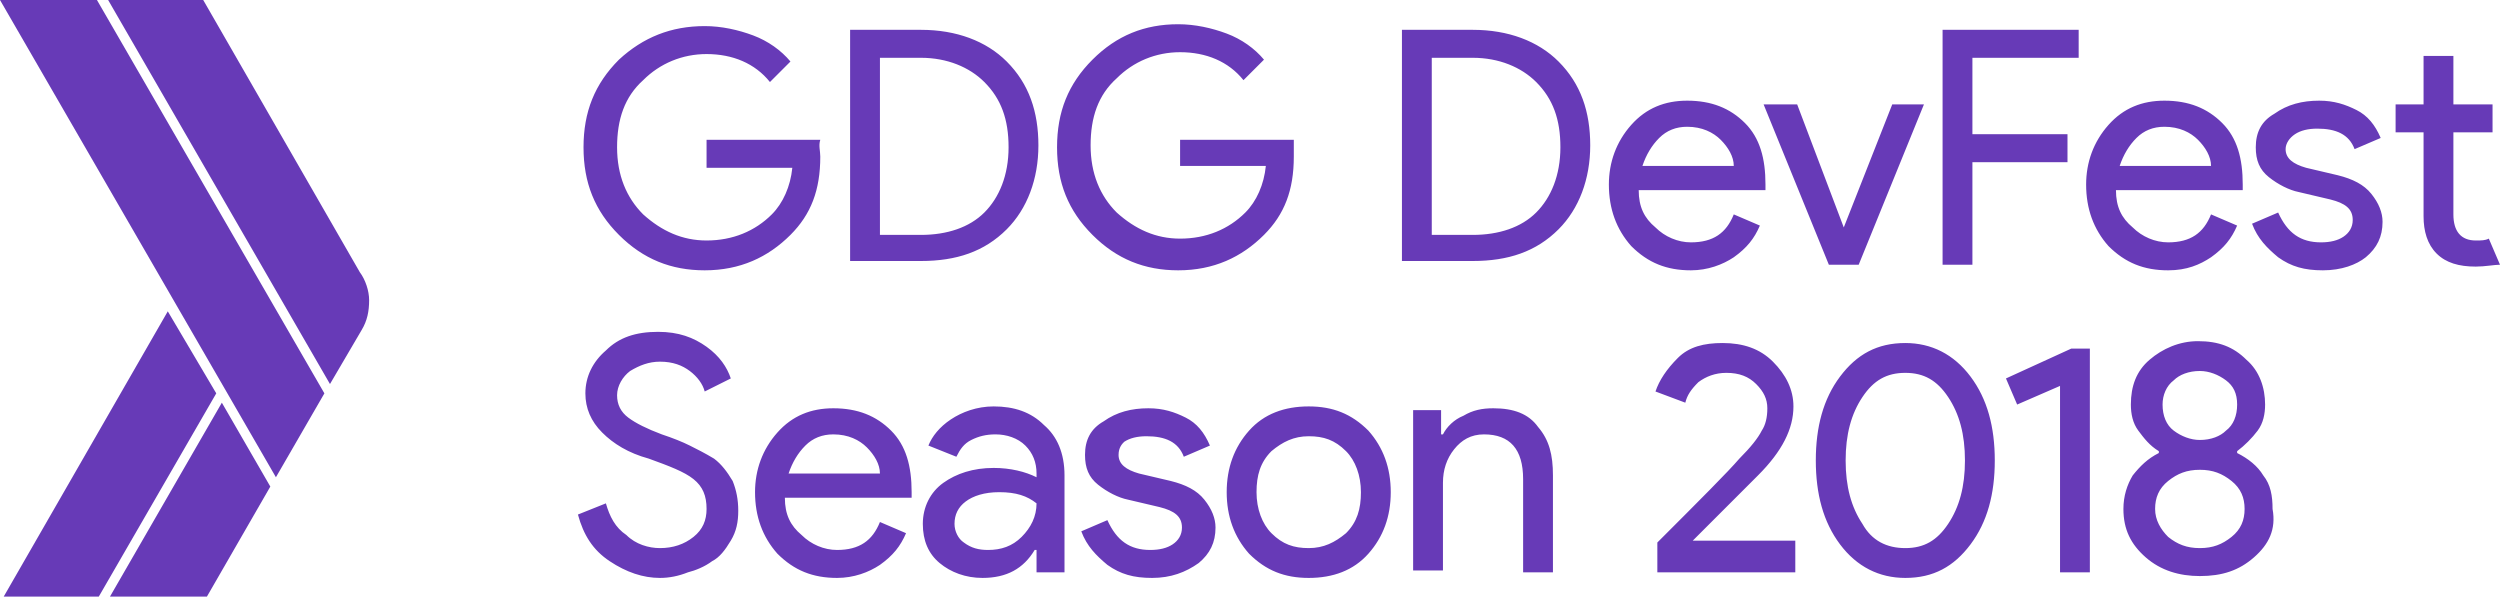
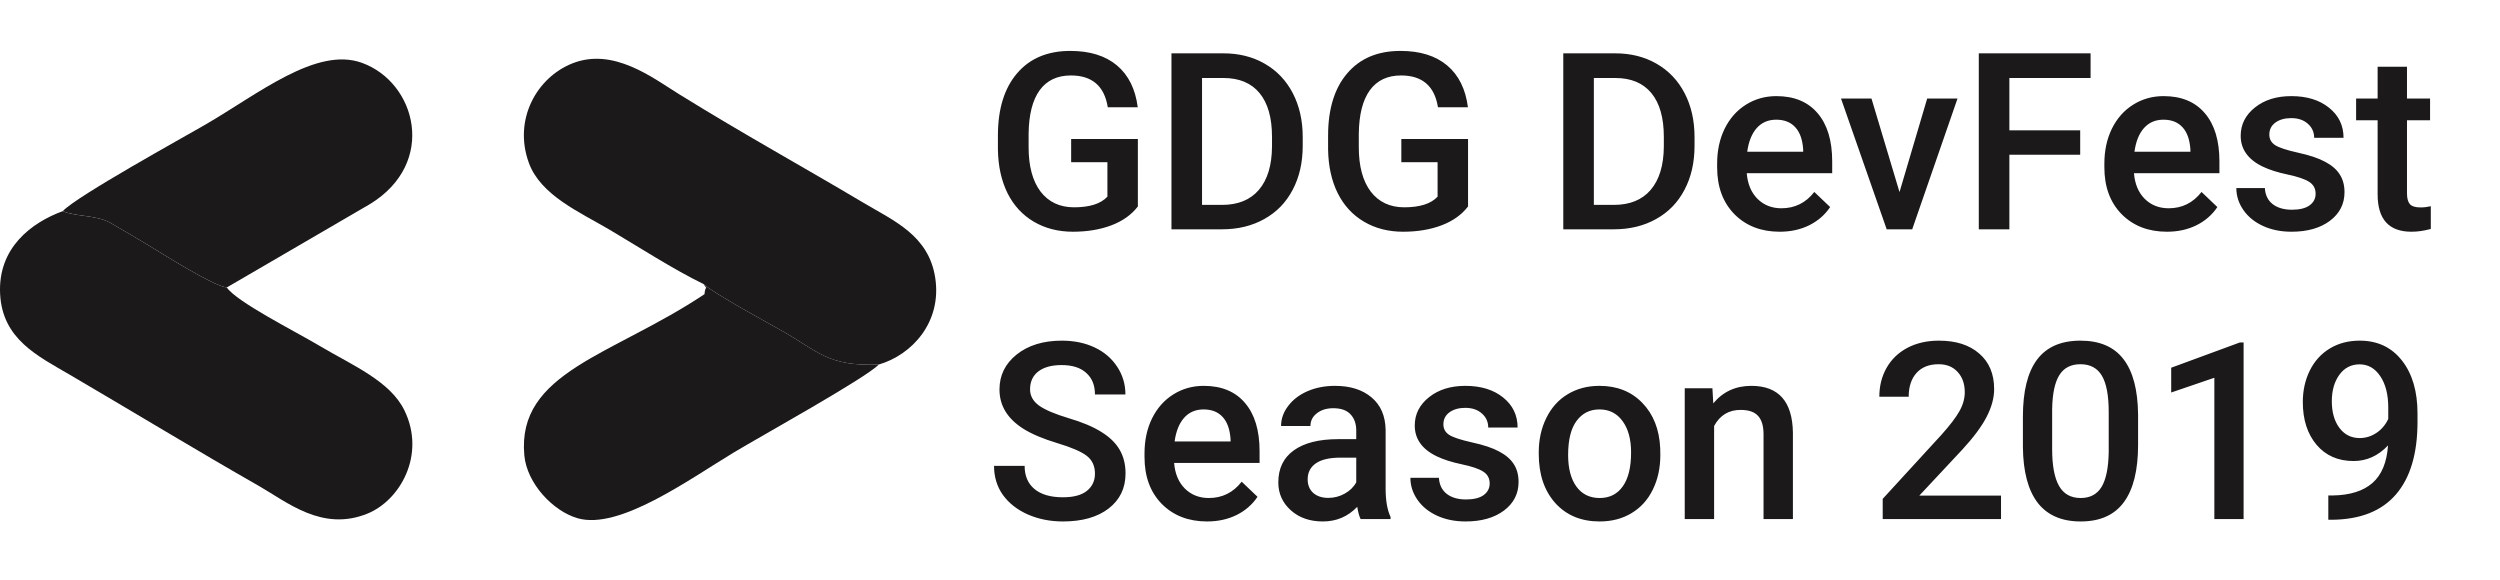
- <svg xmlns="http://www.w3.org/2000/svg" id="Layer_4" width="134.1" height="32">
-   <style>.st0{fill:#673ab7}</style>
-   <g id="XMLID_261_">
-     <path id="XMLID_259_" d="M5.2 0H0l14.8 25.6 2.6-4.5z" class="st0" />
-     <path id="XMLID_258_" d="M19.3 14.6L10.9 0H5.8l11.9 20.6 1.7-2.9c.3-.5.4-1 .4-1.6 0-.5-.2-1.1-.5-1.5z" class="st0" />
-     <path id="XMLID_257_" d="M9 16.7L.2 32h5.1l6.3-10.9z" class="st0" />
-     <path id="XMLID_256_" d="M11.9 21.6L5.9 32h5.2l3.4-5.9z" class="st0" />
-   </g>
-   <g id="XMLID_1_">
-     <path d="M44 8.4c0 1.8-.5 3.1-1.6 4.2-1.2 1.2-2.7 1.9-4.6 1.9-1.8 0-3.3-.6-4.6-1.9-1.3-1.3-1.9-2.8-1.9-4.7s.6-3.4 1.9-4.7C34.5 2 36 1.4 37.8 1.4c.9 0 1.8.2 2.6.5s1.5.8 2 1.4l-1.1 1.1c-.8-1-2-1.5-3.4-1.5-1.3 0-2.5.5-3.4 1.4-1 .9-1.4 2.1-1.4 3.6s.5 2.7 1.4 3.6c1 .9 2.1 1.4 3.4 1.4 1.4 0 2.6-.5 3.5-1.4.6-.6 1-1.5 1.1-2.5h-4.6V7.5H44c-.1.3 0 .6 0 .9zM45.6 14.2V1.6h3.8c1.9 0 3.5.6 4.6 1.7 1.2 1.2 1.7 2.7 1.7 4.5s-.6 3.4-1.7 4.5c-1.2 1.2-2.7 1.7-4.6 1.7h-3.8zm1.6-1.6h2.2c1.4 0 2.6-.4 3.4-1.2.8-.8 1.3-2 1.3-3.5s-.4-2.6-1.3-3.5c-.8-.8-2-1.3-3.4-1.3h-2.2v9.5zM69.4 8.4c0 1.8-.5 3.1-1.6 4.2-1.2 1.2-2.7 1.9-4.6 1.9-1.8 0-3.3-.6-4.6-1.9-1.3-1.3-1.9-2.8-1.9-4.7s.6-3.4 1.9-4.7c1.3-1.3 2.8-1.9 4.6-1.9.9 0 1.8.2 2.6.5s1.5.8 2 1.4l-1.1 1.1c-.8-1-2-1.5-3.4-1.5-1.3 0-2.5.5-3.4 1.4-1 .9-1.4 2.1-1.4 3.6s.5 2.7 1.4 3.6c1 .9 2.1 1.4 3.4 1.4 1.4 0 2.6-.5 3.5-1.4.6-.6 1-1.5 1.1-2.5h-4.6V7.5h6.1v.9zM75.2 14.2V1.6H79c1.9 0 3.5.6 4.6 1.7 1.2 1.2 1.7 2.7 1.7 4.5s-.6 3.4-1.7 4.5C82.4 13.5 80.9 14 79 14h-3.8zm1.6-1.6H79c1.4 0 2.6-.4 3.4-1.2.8-.8 1.3-2 1.3-3.5s-.4-2.6-1.3-3.5c-.8-.8-2-1.3-3.4-1.3h-2.2v9.5zM90.7 14.5c-1.3 0-2.3-.4-3.2-1.3-.8-.9-1.2-2-1.2-3.3 0-1.2.4-2.3 1.2-3.2.8-.9 1.8-1.3 3-1.3 1.3 0 2.3.4 3.1 1.2.8.8 1.1 1.9 1.1 3.3v.3h-6.8c0 .9.3 1.5.9 2 .5.5 1.2.8 1.9.8 1.2 0 1.9-.5 2.3-1.5l1.4.6c-.3.7-.7 1.2-1.4 1.7-.6.4-1.4.7-2.3.7zM93 8.9c0-.5-.3-1-.7-1.4-.4-.4-1-.7-1.8-.7-.6 0-1.1.2-1.5.6-.4.4-.7.9-.9 1.5H93zM98.1 14.2l-3.5-8.6h1.8l2.5 6.6 2.6-6.6h1.7l-3.5 8.6h-1.6zM105.8 14.2h-1.6V1.6h7.3v1.5h-5.7v4.1h5.1v1.5h-5.1v5.5zM116.3 14.5c-1.3 0-2.3-.4-3.2-1.3-.8-.9-1.2-2-1.2-3.3 0-1.2.4-2.3 1.2-3.2.8-.9 1.8-1.3 3-1.3 1.3 0 2.3.4 3.1 1.2.8.8 1.1 1.9 1.1 3.3v.3h-6.8c0 .9.3 1.5.9 2 .5.5 1.2.8 1.9.8 1.2 0 1.9-.5 2.3-1.5l1.4.6c-.3.7-.7 1.2-1.4 1.7-.6.4-1.3.7-2.3.7zm2.3-5.6c0-.5-.3-1-.7-1.4-.4-.4-1-.7-1.8-.7-.6 0-1.1.2-1.5.6-.4.4-.7.9-.9 1.5h4.9zM124.6 14.5c-1 0-1.7-.2-2.4-.7-.6-.5-1.1-1-1.4-1.8l1.4-.6c.5 1.1 1.2 1.6 2.3 1.6.5 0 .9-.1 1.2-.3.3-.2.5-.5.5-.9 0-.6-.4-.9-1.2-1.1l-1.7-.4c-.5-.1-1.1-.4-1.6-.8s-.7-.9-.7-1.6c0-.8.3-1.4 1-1.8.7-.5 1.5-.7 2.4-.7.8 0 1.4.2 2 .5.6.3 1 .8 1.3 1.5l-1.4.6c-.3-.8-1-1.1-2-1.1-.5 0-.9.1-1.2.3-.3.2-.5.5-.5.8 0 .5.4.8 1.1 1l1.7.4c.8.2 1.4.5 1.8 1 .4.5.6 1 .6 1.5 0 .8-.3 1.4-.9 1.9-.5.4-1.3.7-2.3.7zM132.8 14.3c-.9 0-1.6-.2-2.1-.7-.5-.5-.7-1.2-.7-2V7.1h-1.5V5.6h1.5V3h1.6v2.6h2.1v1.5h-2.1v4.4c0 .9.4 1.4 1.2 1.4.3 0 .5 0 .7-.1l.6 1.4c-.3 0-.8.1-1.3.1zM35.4 31c-.9 0-1.8-.3-2.7-.9-.9-.6-1.4-1.4-1.7-2.5l1.5-.6c.2.7.5 1.3 1.1 1.7.5.5 1.2.7 1.8.7.7 0 1.3-.2 1.8-.6.5-.4.7-.9.7-1.5 0-.7-.2-1.2-.7-1.6-.5-.4-1.3-.7-2.4-1.1-1.1-.3-1.9-.8-2.5-1.4-.6-.6-.9-1.3-.9-2.1 0-.9.4-1.7 1.1-2.3.7-.7 1.6-1 2.8-1 1.1 0 1.9.3 2.6.8.7.5 1.1 1.1 1.3 1.7l-1.4.7c-.1-.4-.4-.8-.8-1.1-.4-.3-.9-.5-1.6-.5-.6 0-1.1.2-1.6.5-.4.3-.7.8-.7 1.3s.2.9.6 1.2c.4.3 1 .6 1.8.9.6.2 1.1.4 1.5.6.4.2.8.4 1.3.7.4.3.7.7 1 1.2.2.5.3 1 .3 1.6 0 .6-.1 1.1-.4 1.6-.3.5-.6.9-1 1.1-.4.3-.9.5-1.3.6-.5.2-1 .3-1.5.3zM44.9 31c-1.3 0-2.3-.4-3.2-1.3-.8-.9-1.2-2-1.2-3.3 0-1.2.4-2.3 1.2-3.2.8-.9 1.8-1.3 3-1.3 1.3 0 2.3.4 3.1 1.2.8.8 1.1 1.9 1.1 3.3v.3h-6.8c0 .9.3 1.5.9 2 .5.5 1.2.8 1.9.8 1.2 0 1.9-.5 2.3-1.5l1.4.6c-.3.7-.7 1.2-1.4 1.7-.6.4-1.4.7-2.3.7zm2.3-5.6c0-.5-.3-1-.7-1.4-.4-.4-1-.7-1.8-.7-.6 0-1.1.2-1.5.6-.4.4-.7.9-.9 1.5h4.9zM52.7 31c-.9 0-1.7-.3-2.3-.8-.6-.5-.9-1.2-.9-2.1 0-.9.4-1.7 1.1-2.2.7-.5 1.6-.8 2.7-.8.9 0 1.7.2 2.3.5v-.2c0-.6-.2-1.1-.6-1.5-.4-.4-1-.6-1.6-.6-.5 0-.9.1-1.3.3-.4.2-.6.5-.8.9l-1.5-.6c.2-.5.6-1 1.2-1.4.6-.4 1.4-.7 2.3-.7 1.1 0 2 .3 2.7 1 .7.6 1.1 1.5 1.1 2.7v5.2h-1.5v-1.2h-.1c-.6 1-1.5 1.5-2.8 1.5zm.3-1.5c.7 0 1.3-.2 1.8-.7.5-.5.8-1.1.8-1.8-.5-.4-1.1-.6-2-.6-.8 0-1.4.2-1.8.5-.4.3-.6.7-.6 1.2 0 .4.2.8.5 1 .4.3.8.4 1.3.4zM61.8 31c-1 0-1.7-.2-2.4-.7-.6-.5-1.1-1-1.4-1.8l1.4-.6c.5 1.1 1.2 1.6 2.3 1.6.5 0 .9-.1 1.2-.3.3-.2.5-.5.5-.9 0-.6-.4-.9-1.2-1.1l-1.7-.4c-.5-.1-1.1-.4-1.6-.8s-.7-.9-.7-1.6c0-.8.3-1.4 1-1.8.7-.5 1.5-.7 2.4-.7.8 0 1.4.2 2 .5.6.3 1 .8 1.3 1.5l-1.4.6c-.3-.8-1-1.1-2-1.1-.5 0-.9.1-1.2.3-.1.1-.3.3-.3.7 0 .5.4.8 1.1 1l1.7.4c.8.2 1.4.5 1.8 1 .4.5.6 1 .6 1.5 0 .8-.3 1.4-.9 1.9-.7.5-1.5.8-2.5.8zM67 23.1c.8-.9 1.9-1.3 3.2-1.3 1.3 0 2.3.4 3.2 1.3.8.9 1.2 2 1.2 3.3 0 1.3-.4 2.4-1.2 3.3-.8.9-1.9 1.3-3.2 1.3-1.3 0-2.3-.4-3.2-1.3-.8-.9-1.2-2-1.2-3.3 0-1.3.4-2.4 1.2-3.3zm1.2 5.5c.6.6 1.2.8 2 .8s1.4-.3 2-.8c.6-.6.8-1.3.8-2.2 0-.9-.3-1.7-.8-2.2-.6-.6-1.2-.8-2-.8s-1.4.3-2 .8c-.6.6-.8 1.3-.8 2.2 0 .9.3 1.7.8 2.2zM77.3 22.1v1.2h.1c.2-.4.6-.8 1.1-1 .5-.3 1-.4 1.6-.4 1.1 0 1.9.3 2.4 1 .6.7.8 1.5.8 2.6v5.2h-1.6v-5c0-1.6-.7-2.4-2.1-2.4-.7 0-1.2.3-1.6.8-.4.5-.6 1.1-.6 1.8v4.7h-1.6V22h1.5zM96.5 30.7h-7.6v-1.6c2.3-2.3 3.8-3.8 4.4-4.5.6-.6 1-1.1 1.2-1.5.2-.3.3-.7.3-1.2s-.2-.9-.6-1.3c-.4-.4-.9-.6-1.6-.6-.6 0-1.1.2-1.5.5-.4.4-.6.7-.7 1.1l-1.6-.6c.2-.6.6-1.2 1.2-1.8.6-.6 1.4-.8 2.4-.8 1.1 0 2 .3 2.7 1 .7.7 1.1 1.5 1.1 2.4 0 1.2-.6 2.4-1.9 3.7L90.8 29h5.5v1.7zM105.7 29.2c-.9 1.2-2 1.8-3.5 1.8-1.4 0-2.6-.6-3.5-1.8-.9-1.2-1.3-2.7-1.3-4.5 0-1.8.4-3.3 1.3-4.5.9-1.2 2-1.8 3.5-1.8 1.4 0 2.6.6 3.5 1.8.9 1.2 1.3 2.7 1.3 4.5 0 1.8-.4 3.3-1.3 4.5zm-3.5.2c1 0 1.7-.4 2.3-1.3.6-.9.9-2 .9-3.4s-.3-2.5-.9-3.4c-.6-.9-1.3-1.3-2.3-1.3-1 0-1.7.4-2.3 1.3-.6.9-.9 2-.9 3.4s.3 2.5.9 3.4c.5.9 1.3 1.3 2.3 1.3zM112.1 30.7h-1.6v-10l-2.3 1-.6-1.4 3.5-1.6h1v12zM120.9 29.9c-.8.7-1.7 1-2.9 1-1.1 0-2.1-.3-2.9-1-.8-.7-1.2-1.5-1.2-2.6 0-.7.2-1.3.5-1.8.4-.5.8-.9 1.4-1.2v-.1c-.5-.3-.8-.7-1.1-1.1-.3-.4-.4-.9-.4-1.4 0-1 .3-1.8 1-2.4.7-.6 1.6-1 2.6-1 1.1 0 1.9.3 2.6 1 .7.6 1 1.5 1 2.4 0 .5-.1 1-.4 1.4-.3.4-.7.8-1.1 1.1v.1c.6.3 1.1.7 1.4 1.2.4.5.5 1.1.5 1.8.2 1.1-.2 1.9-1 2.6zm-4.6-1.1c.5.4 1 .6 1.7.6s1.2-.2 1.7-.6c.5-.4.7-.9.7-1.5s-.2-1.1-.7-1.5c-.5-.4-1-.6-1.7-.6s-1.2.2-1.7.6c-.5.4-.7.9-.7 1.5s.3 1.1.7 1.5zm.3-5.7c.4.3.9.5 1.4.5.6 0 1.1-.2 1.4-.5.4-.3.6-.8.6-1.4 0-.6-.2-1-.6-1.3-.4-.3-.9-.5-1.4-.5-.6 0-1.1.2-1.4.5-.4.3-.6.8-.6 1.3 0 .6.2 1.1.6 1.4z" class="st0" />
-   </g>
+ <svg xmlns="http://www.w3.org/2000/svg" width="3020" height="700" viewBox="0 0 3020 700" fill="none">
+   <path fill-rule="evenodd" clip-rule="evenodd" d="M849.979 343.192C862.039 354.406 927.066 389.692 945.51 400.173C988.408 424.543 1000.21 442.818 1061.51 440.365C1101.43 428.823 1138.29 389.193 1129.67 335.069C1121.59 284.237 1080.2 267.066 1042.63 244.703C969.425 201.155 899.679 162.906 820.359 113.804C788.343 93.968 740.906 56.834 691.207 76.649C648.522 93.66 619.724 144.387 638.89 196.822C653.182 235.942 700.242 256.203 736.258 277.43C769.574 297.064 812.898 325.162 849.979 343.192V343.192Z" fill="#1B1919" />
+   <path fill-rule="evenodd" clip-rule="evenodd" d="M274 347.28C256.49 345.082 193.929 305.028 178.926 296.065C165.709 288.207 148.015 277.482 133.194 269.125C116.181 259.537 90.671 261.809 75.871 255.034C37.652 269.019 -2.728 299.612 0.145 355.234C2.967 409.814 45.48 429.958 84.47 452.789C162.287 498.344 237.537 544.132 312.512 586.894C346.63 606.358 389.011 642.547 443.613 620.556C483.172 604.638 514.579 549.654 488.704 496.061C471.396 460.254 426.162 441.628 385.883 417.694C355.877 399.865 285.907 364.716 274 347.28V347.28Z" fill="#1B1919" />
+   <path fill-rule="evenodd" clip-rule="evenodd" d="M75.826 255.012C90.626 261.787 116.137 259.515 133.15 269.103C147.97 277.46 165.664 288.185 178.881 296.043C193.884 305.006 256.445 345.06 273.956 347.258L446.837 246.57C528.512 196.789 502.831 99.521 437.072 75.851C382.196 56.1 312.55 113.06 248.324 150.406C222.612 165.357 92.88 236.79 75.826 255.012V255.012Z" fill="#1B1919" />
+   <path fill-rule="evenodd" clip-rule="evenodd" d="M1061.53 440.364C1000.23 442.817 988.428 424.542 945.53 400.172C927.086 389.691 862.059 354.405 849.999 343.191C855.724 352.239 852.091 342.586 851.004 355.382C739.82 429.576 624.179 449.295 633.386 550.036C636.492 584.101 668.114 617.603 697.958 626.088C748.185 640.381 831.596 579.715 886.452 546.563C916.813 528.203 1046.44 456.473 1061.53 440.364Z" fill="#1B1919" />
+   <path d="M1374.54 249.407C1366.85 259.432 1356.19 267.024 1342.57 272.182C1328.94 277.341 1313.46 279.92 1296.14 279.92C1278.33 279.92 1262.56 275.881 1248.84 267.802C1235.11 259.724 1224.5 248.19 1217.01 233.201C1209.61 218.115 1205.77 200.547 1205.48 180.497V163.853C1205.48 131.734 1213.16 106.671 1228.54 88.665C1243.92 70.561 1265.38 61.51 1292.93 61.51C1316.58 61.51 1335.36 67.35 1349.28 79.029C1363.2 90.709 1371.57 107.547 1374.39 129.544H1338.19C1334.1 103.946 1319.26 91.147 1293.66 91.147C1277.11 91.147 1264.51 97.133 1255.84 109.104C1247.28 120.979 1242.85 138.45 1242.56 161.517V177.869C1242.56 200.839 1247.38 218.699 1257.01 231.449C1266.75 244.102 1280.23 250.429 1297.45 250.429C1316.34 250.429 1329.77 246.146 1337.75 237.581V195.972H1293.95V167.941H1374.54V249.407ZM1415.13 277V64.43H1477.9C1496.69 64.43 1513.33 68.615 1527.83 76.985C1542.43 85.356 1553.72 97.23 1561.71 112.608C1569.69 127.987 1573.68 145.604 1573.68 165.459V176.117C1573.68 196.264 1569.64 213.978 1561.56 229.259C1553.58 244.54 1542.14 256.317 1527.25 264.59C1512.46 272.863 1495.47 277 1476.3 277H1415.13ZM1452.06 94.213V247.509H1476.15C1495.52 247.509 1510.36 241.474 1520.68 229.405C1531.1 217.239 1536.4 199.817 1536.59 177.139V165.313C1536.59 142.246 1531.58 124.629 1521.56 112.462C1511.53 100.296 1496.98 94.213 1477.9 94.213H1452.06ZM1773.4 249.407C1765.71 259.432 1755.05 267.024 1741.43 272.182C1727.8 277.341 1712.33 279.92 1695 279.92C1677.19 279.92 1661.42 275.881 1647.7 267.802C1633.97 259.724 1623.37 248.19 1615.87 233.201C1608.47 218.115 1604.63 200.547 1604.34 180.497V163.853C1604.34 131.734 1612.03 106.671 1627.4 88.665C1642.78 70.561 1664.24 61.51 1691.79 61.51C1715.44 61.51 1734.22 67.35 1748.14 79.029C1762.06 90.709 1770.43 107.547 1773.25 129.544H1737.05C1732.96 103.946 1718.12 91.147 1692.52 91.147C1675.97 91.147 1663.37 97.133 1654.71 109.104C1646.14 120.979 1641.71 138.45 1641.42 161.517V177.869C1641.42 200.839 1646.24 218.699 1655.87 231.449C1665.61 244.102 1679.09 250.429 1696.31 250.429C1715.2 250.429 1728.63 246.146 1736.61 237.581V195.972H1692.81V167.941H1773.4V249.407ZM1888.45 277V64.43H1951.22C1970.01 64.43 1986.65 68.615 2001.15 76.985C2015.75 85.356 2027.04 97.23 2035.03 112.608C2043.01 127.987 2047 145.604 2047 165.459V176.117C2047 196.264 2042.96 213.978 2034.88 229.259C2026.9 244.54 2015.46 256.317 2000.57 264.59C1985.78 272.863 1968.79 277 1949.62 277H1888.45ZM1925.38 94.213V247.509H1949.47C1968.84 247.509 1983.68 241.474 1994 229.405C2004.41 217.239 2009.72 199.817 2009.91 177.139V165.313C2009.91 142.246 2004.9 124.629 1994.88 112.462C1984.85 100.296 1970.3 94.213 1951.22 94.213H1925.38ZM2149.92 279.92C2127.44 279.92 2109.19 272.863 2095.18 258.75C2081.26 244.54 2074.3 225.658 2074.3 202.104V197.724C2074.3 181.957 2077.32 167.892 2083.35 155.531C2089.48 143.073 2098.05 133.389 2109.05 126.478C2120.04 119.568 2132.31 116.112 2145.84 116.112C2167.35 116.112 2183.94 122.974 2195.62 136.698C2207.4 150.421 2213.29 169.839 2213.29 194.95V209.258H2110.07C2111.14 222.3 2115.47 232.617 2123.06 240.209C2130.75 247.801 2140.39 251.597 2151.97 251.597C2168.22 251.597 2181.46 245.027 2191.68 231.887L2210.8 250.137C2204.48 259.578 2196.01 266.926 2185.4 272.182C2174.89 277.341 2163.06 279.92 2149.92 279.92ZM2145.69 144.582C2135.96 144.582 2128.07 147.988 2122.04 154.801C2116.1 161.614 2112.31 171.104 2110.65 183.271H2178.25V180.643C2177.47 168.768 2174.31 159.814 2168.76 153.779C2163.21 147.647 2155.52 144.582 2145.69 144.582ZM2294.61 232.033L2328.04 119.032H2364.68L2309.94 277H2279.13L2223.94 119.032H2260.74L2294.61 232.033ZM2512.87 186.92H2427.32V277H2390.38V64.43H2525.43V94.213H2427.32V157.429H2512.87V186.92ZM2617.7 279.92C2595.21 279.92 2576.96 272.863 2562.95 258.75C2549.03 244.54 2542.07 225.658 2542.07 202.104V197.724C2542.07 181.957 2545.09 167.892 2551.12 155.531C2557.25 143.073 2565.82 133.389 2576.82 126.478C2587.82 119.568 2600.08 116.112 2613.61 116.112C2635.12 116.112 2651.71 122.974 2663.39 136.698C2675.17 150.421 2681.06 169.839 2681.06 194.95V209.258H2577.84C2578.91 222.3 2583.24 232.617 2590.83 240.209C2598.52 247.801 2608.16 251.597 2619.74 251.597C2635.99 251.597 2649.23 245.027 2659.45 231.887L2678.58 250.137C2672.25 259.578 2663.78 266.926 2653.17 272.182C2642.66 277.341 2630.84 279.92 2617.7 279.92ZM2613.46 144.582C2603.73 144.582 2595.85 147.988 2589.81 154.801C2583.87 161.614 2580.08 171.104 2578.42 183.271H2646.02V180.643C2645.24 168.768 2642.08 159.814 2636.53 153.779C2630.98 147.647 2623.29 144.582 2613.46 144.582ZM2797.27 234.077C2797.27 227.751 2794.64 222.933 2789.39 219.624C2784.23 216.314 2775.61 213.394 2763.55 210.864C2751.48 208.333 2741.4 205.121 2733.32 201.228C2715.61 192.663 2706.75 180.253 2706.75 163.999C2706.75 150.373 2712.5 138.985 2723.98 129.836C2735.47 120.687 2750.07 116.112 2767.78 116.112C2786.66 116.112 2801.89 120.784 2813.48 130.128C2825.16 139.472 2831 151.589 2831 166.481H2795.52C2795.52 159.668 2792.99 154.023 2787.93 149.545C2782.87 144.971 2776.15 142.684 2767.78 142.684C2759.99 142.684 2753.62 144.484 2748.65 148.085C2743.79 151.687 2741.35 156.505 2741.35 162.539C2741.35 167.99 2743.64 172.223 2748.22 175.241C2752.79 178.258 2762.04 181.324 2775.96 184.438C2789.87 187.456 2800.77 191.106 2808.66 195.388C2816.64 199.573 2822.53 204.635 2826.32 210.572C2830.22 216.509 2832.16 223.711 2832.16 232.179C2832.16 246.389 2826.28 257.923 2814.5 266.78C2802.72 275.54 2787.29 279.92 2768.22 279.92C2755.27 279.92 2743.74 277.584 2733.62 272.912C2723.49 268.24 2715.61 261.816 2709.97 253.641C2704.32 245.465 2701.5 236.656 2701.5 227.215H2735.95C2736.44 235.586 2739.6 242.058 2745.44 246.633C2751.28 251.11 2759.02 253.349 2768.66 253.349C2778 253.349 2785.1 251.597 2789.97 248.093C2794.84 244.492 2797.27 239.82 2797.27 234.077ZM2907.64 80.635V119.032H2935.53V145.312H2907.64V233.493C2907.64 239.528 2908.81 243.908 2911.15 246.633C2913.58 249.261 2917.86 250.575 2924 250.575C2928.08 250.575 2932.22 250.088 2936.41 249.115V276.562C2928.33 278.801 2920.54 279.92 2913.05 279.92C2885.79 279.92 2872.17 264.882 2872.17 234.807V145.312H2846.18V119.032H2872.17V80.635H2907.64ZM1322.71 572.251C1322.71 562.908 1319.4 555.705 1312.78 550.644C1306.26 545.583 1294.44 540.473 1277.31 535.314C1260.18 530.156 1246.55 524.413 1236.43 518.087C1217.06 505.921 1207.37 490.056 1207.37 470.492C1207.37 453.362 1214.33 439.249 1228.25 428.153C1242.27 417.058 1260.42 411.51 1282.71 411.51C1297.5 411.51 1310.69 414.235 1322.27 419.686C1333.85 425.136 1342.96 432.923 1349.57 443.045C1356.19 453.07 1359.5 464.214 1359.5 476.478H1322.71C1322.71 465.382 1319.21 456.72 1312.2 450.491C1305.29 444.164 1295.36 441.001 1282.42 441.001C1270.35 441.001 1260.95 443.58 1254.24 448.739C1247.62 453.897 1244.31 461.1 1244.31 470.346C1244.31 478.133 1247.91 484.654 1255.11 489.91C1262.32 495.068 1274.19 500.129 1290.74 505.093C1307.28 509.96 1320.57 515.556 1330.59 521.883C1340.62 528.112 1347.97 535.314 1352.64 543.49C1357.31 551.569 1359.65 561.058 1359.65 571.959C1359.65 589.674 1352.83 603.787 1339.21 614.298C1325.68 624.713 1307.28 629.92 1284.02 629.92C1268.64 629.92 1254.48 627.097 1241.54 621.452C1228.69 615.71 1218.66 607.826 1211.46 597.801C1204.36 587.776 1200.8 576.096 1200.8 562.762H1237.74C1237.74 574.831 1241.73 584.174 1249.71 590.793C1257.69 597.411 1269.13 600.721 1284.02 600.721C1296.87 600.721 1306.5 598.141 1312.93 592.983C1319.45 587.727 1322.71 580.817 1322.71 572.251ZM1458.19 629.92C1435.71 629.92 1417.46 622.863 1403.45 608.75C1389.53 594.54 1382.57 575.658 1382.57 552.104V547.724C1382.57 531.957 1385.59 517.892 1391.62 505.531C1397.75 493.073 1406.32 483.389 1417.32 476.478C1428.31 469.568 1440.58 466.112 1454.11 466.112C1475.62 466.112 1492.21 472.974 1503.89 486.698C1515.67 500.421 1521.56 519.839 1521.56 544.95V559.258H1418.34C1419.41 572.3 1423.74 582.617 1431.33 590.209C1439.02 597.801 1448.66 601.597 1460.24 601.597C1476.49 601.597 1489.73 595.027 1499.95 581.887L1519.08 600.137C1512.75 609.578 1504.28 616.926 1493.67 622.182C1483.16 627.341 1471.33 629.92 1458.19 629.92ZM1453.96 494.582C1444.23 494.582 1436.34 497.988 1430.31 504.801C1424.37 511.614 1420.58 521.104 1418.92 533.271H1486.52V530.643C1485.74 518.768 1482.58 509.814 1477.03 503.779C1471.48 497.647 1463.79 494.582 1453.96 494.582ZM1643.61 627C1642.05 623.983 1640.69 619.068 1639.52 612.254C1628.23 624.031 1614.41 629.92 1598.06 629.92C1582.19 629.92 1569.25 625.394 1559.22 616.342C1549.2 607.291 1544.19 596.097 1544.19 582.763C1544.19 565.925 1550.42 553.029 1562.87 544.074C1575.43 535.022 1593.34 530.497 1616.6 530.497H1638.35V520.131C1638.35 511.955 1636.07 505.434 1631.49 500.567C1626.92 495.604 1619.96 493.122 1610.61 493.122C1602.54 493.122 1595.92 495.166 1590.76 499.253C1585.6 503.244 1583.02 508.354 1583.02 514.583H1547.54C1547.54 505.921 1550.42 497.842 1556.16 490.348C1561.9 482.756 1569.69 476.819 1579.52 472.536C1589.45 468.254 1600.49 466.112 1612.66 466.112C1631.15 466.112 1645.9 470.784 1656.9 480.128C1667.89 489.374 1673.54 502.417 1673.83 519.255V590.501C1673.83 604.711 1675.83 616.05 1679.82 624.518V627H1643.61ZM1604.63 601.451C1611.64 601.451 1618.21 599.747 1624.34 596.341C1630.57 592.934 1635.24 588.36 1638.35 582.617V552.834H1619.23C1606.09 552.834 1596.21 555.121 1589.59 559.696C1582.97 564.27 1579.66 570.743 1579.66 579.113C1579.66 585.926 1581.9 591.377 1586.38 595.465C1590.95 599.455 1597.04 601.451 1604.63 601.451ZM1799.53 584.077C1799.53 577.751 1796.91 572.933 1791.65 569.624C1786.49 566.314 1777.88 563.394 1765.81 560.864C1753.74 558.333 1743.67 555.121 1735.59 551.228C1717.87 542.663 1709.02 530.253 1709.02 513.999C1709.02 500.373 1714.76 488.985 1726.24 479.836C1737.73 470.687 1752.33 466.112 1770.04 466.112C1788.92 466.112 1804.16 470.784 1815.74 480.128C1827.42 489.472 1833.26 501.589 1833.26 516.481H1797.78C1797.78 509.668 1795.25 504.023 1790.19 499.545C1785.13 494.971 1778.41 492.684 1770.04 492.684C1762.26 492.684 1755.88 494.484 1750.92 498.085C1746.05 501.687 1743.62 506.505 1743.62 512.539C1743.62 517.99 1745.9 522.223 1750.48 525.241C1755.05 528.258 1764.3 531.324 1778.22 534.438C1792.14 537.456 1803.04 541.106 1810.92 545.388C1818.9 549.573 1824.79 554.635 1828.59 560.572C1832.48 566.509 1834.43 573.711 1834.43 582.179C1834.43 596.389 1828.54 607.923 1816.76 616.78C1804.98 625.54 1789.56 629.92 1770.48 629.92C1757.54 629.92 1746 627.584 1735.88 622.912C1725.76 618.24 1717.87 611.816 1712.23 603.641C1706.58 595.465 1703.76 586.656 1703.76 577.215H1738.22C1738.7 585.586 1741.87 592.058 1747.71 596.633C1753.54 601.11 1761.28 603.349 1770.92 603.349C1780.26 603.349 1787.37 601.597 1792.23 598.093C1797.1 594.492 1799.53 589.82 1799.53 584.077ZM1858.81 546.556C1858.81 531.081 1861.87 517.162 1868.01 504.801C1874.14 492.343 1882.75 482.805 1893.85 476.186C1904.94 469.47 1917.69 466.112 1932.1 466.112C1953.41 466.112 1970.69 472.974 1983.93 486.698C1997.26 500.421 2004.46 518.622 2005.53 541.3L2005.68 549.622C2005.68 565.195 2002.66 579.113 1996.63 591.377C1990.69 603.641 1982.13 613.13 1970.93 619.846C1959.84 626.562 1946.99 629.92 1932.39 629.92C1910.1 629.92 1892.24 622.523 1878.81 607.729C1865.48 592.837 1858.81 573.03 1858.81 548.308V546.556ZM1894.29 549.622C1894.29 565.876 1897.64 578.627 1904.36 587.873C1911.07 597.022 1920.42 601.597 1932.39 601.597C1944.36 601.597 1953.66 596.925 1960.28 587.581C1966.99 578.237 1970.35 564.562 1970.35 546.556C1970.35 530.594 1966.89 517.941 1959.98 508.597C1953.17 499.253 1943.88 494.582 1932.1 494.582C1920.52 494.582 1911.32 499.205 1904.5 508.451C1897.69 517.6 1894.29 531.324 1894.29 549.622ZM2068.6 469.032L2069.63 487.282C2081.31 473.169 2096.64 466.112 2115.62 466.112C2148.51 466.112 2165.25 484.946 2165.84 522.613V627H2130.36V524.657C2130.36 514.632 2128.17 507.235 2123.79 502.465C2119.51 497.599 2112.45 495.166 2102.62 495.166C2088.31 495.166 2077.66 501.638 2070.65 514.583V627H2035.17V469.032H2068.6ZM2417.24 627H2274.31V602.619L2345.12 525.387C2355.34 513.999 2362.59 504.509 2366.87 496.917C2371.25 489.228 2373.44 481.539 2373.44 473.85C2373.44 463.728 2370.57 455.552 2364.83 449.323C2359.19 443.094 2351.54 439.979 2341.91 439.979C2330.42 439.979 2321.52 443.483 2315.19 450.491C2308.87 457.499 2305.7 467.086 2305.7 479.252H2270.23C2270.23 466.307 2273.15 454.676 2278.98 444.359C2284.92 433.944 2293.34 425.866 2304.24 420.124C2315.24 414.381 2327.89 411.51 2342.2 411.51C2362.84 411.51 2379.09 416.717 2390.96 427.131C2402.94 437.448 2408.92 451.756 2408.92 470.054C2408.92 480.663 2405.9 491.808 2399.87 503.487C2393.93 515.07 2384.15 528.258 2370.52 543.052L2318.55 598.677H2417.24V627ZM2582.8 537.504C2582.8 568.066 2577.06 591.134 2565.58 606.707C2554.19 622.182 2536.81 629.92 2513.45 629.92C2490.48 629.92 2473.16 622.377 2461.48 607.291C2449.9 592.107 2443.96 569.672 2443.67 539.986V503.195C2443.67 472.633 2449.36 449.712 2460.75 434.431C2472.24 419.15 2489.71 411.51 2513.16 411.51C2536.42 411.51 2553.75 418.956 2565.14 433.847C2576.62 448.739 2582.51 471.028 2582.8 500.713V537.504ZM2547.33 497.793C2547.33 477.841 2544.6 463.241 2539.15 453.995C2533.7 444.651 2525.04 439.979 2513.16 439.979C2501.58 439.979 2493.06 444.408 2487.61 453.265C2482.16 462.024 2479.29 475.748 2479 494.436V542.614C2479 562.47 2481.77 577.264 2487.32 586.997C2492.87 596.73 2501.58 601.597 2513.45 601.597C2524.84 601.597 2533.26 597.119 2538.71 588.165C2544.16 579.113 2547.03 565 2547.33 545.826V497.793ZM2710.26 627H2674.93V456.331L2622.81 474.142V444.213L2705.73 413.7H2710.26V627ZM2884.72 538.088C2872.85 550.644 2858.98 556.922 2843.11 556.922C2824.43 556.922 2809.53 550.401 2798.44 537.358C2787.34 524.219 2781.8 506.991 2781.8 485.676C2781.8 471.66 2784.62 458.958 2790.26 447.571C2795.91 436.183 2803.94 427.326 2814.35 421C2824.77 414.673 2836.84 411.51 2850.56 411.51C2871.97 411.51 2888.96 419.491 2901.51 435.453C2914.07 451.415 2920.35 472.779 2920.35 499.545V509.473C2920.35 547.821 2911.68 577.069 2894.36 597.217C2877.03 617.364 2851.19 627.584 2816.83 627.876H2812.6V598.531H2817.71C2838.64 598.239 2854.7 593.226 2865.89 583.493C2877.08 573.663 2883.36 558.528 2884.72 538.088ZM2850.56 529.183C2857.66 529.183 2864.33 527.139 2870.56 523.051C2876.79 518.963 2881.61 513.318 2885.01 506.115V492.246C2885.01 476.575 2881.8 463.971 2875.38 454.433C2868.96 444.894 2860.63 440.125 2850.41 440.125C2840.19 440.125 2832.02 444.359 2825.89 452.827C2819.85 461.197 2816.83 471.806 2816.83 484.654C2816.83 497.988 2819.9 508.743 2826.03 516.919C2832.16 525.095 2840.34 529.183 2850.56 529.183Z" fill="#1B1919" />
</svg>
